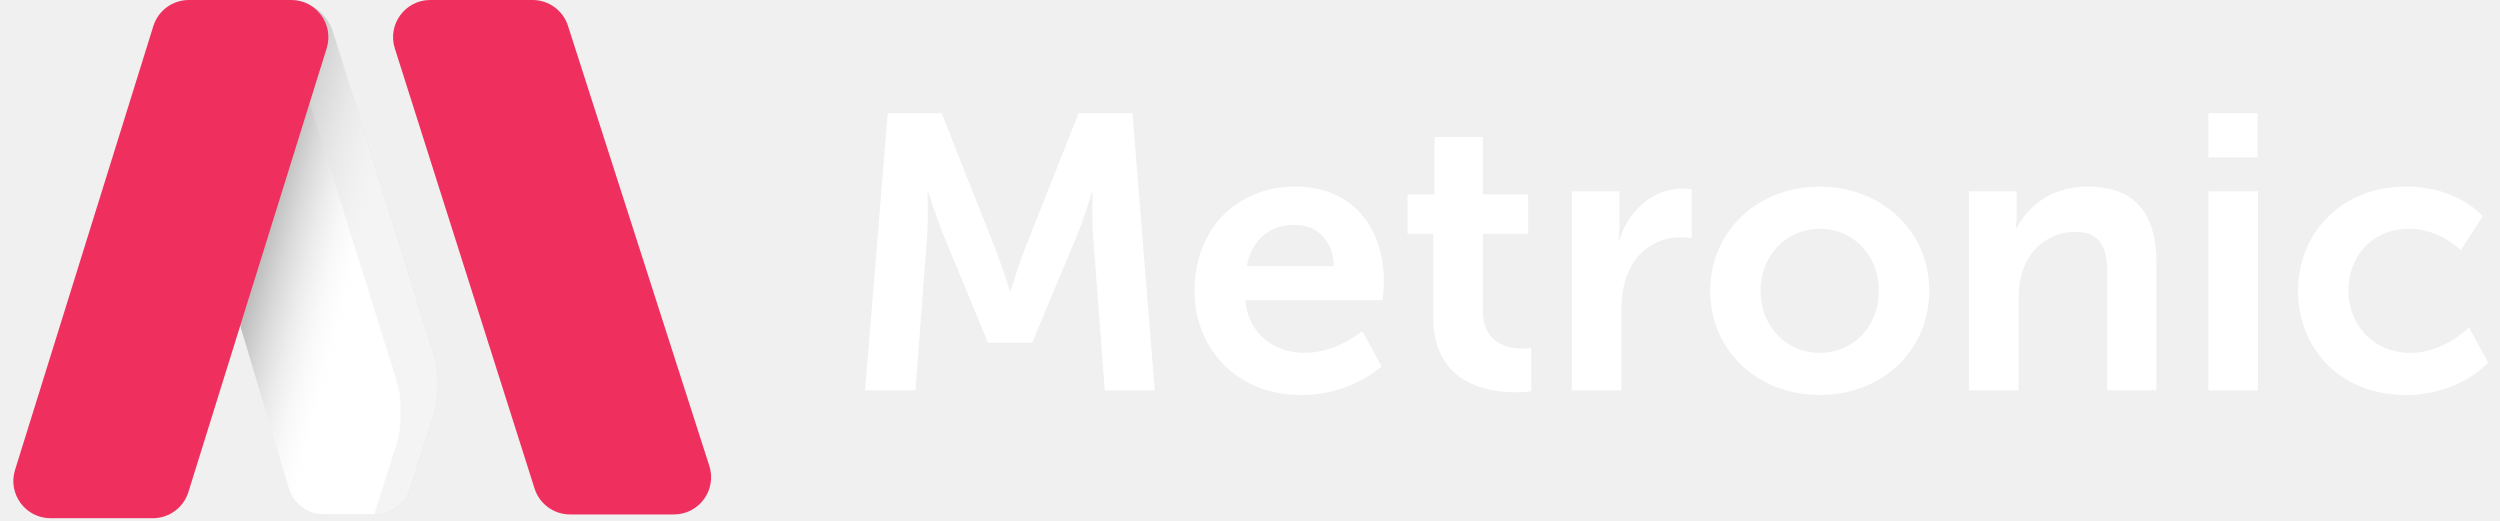
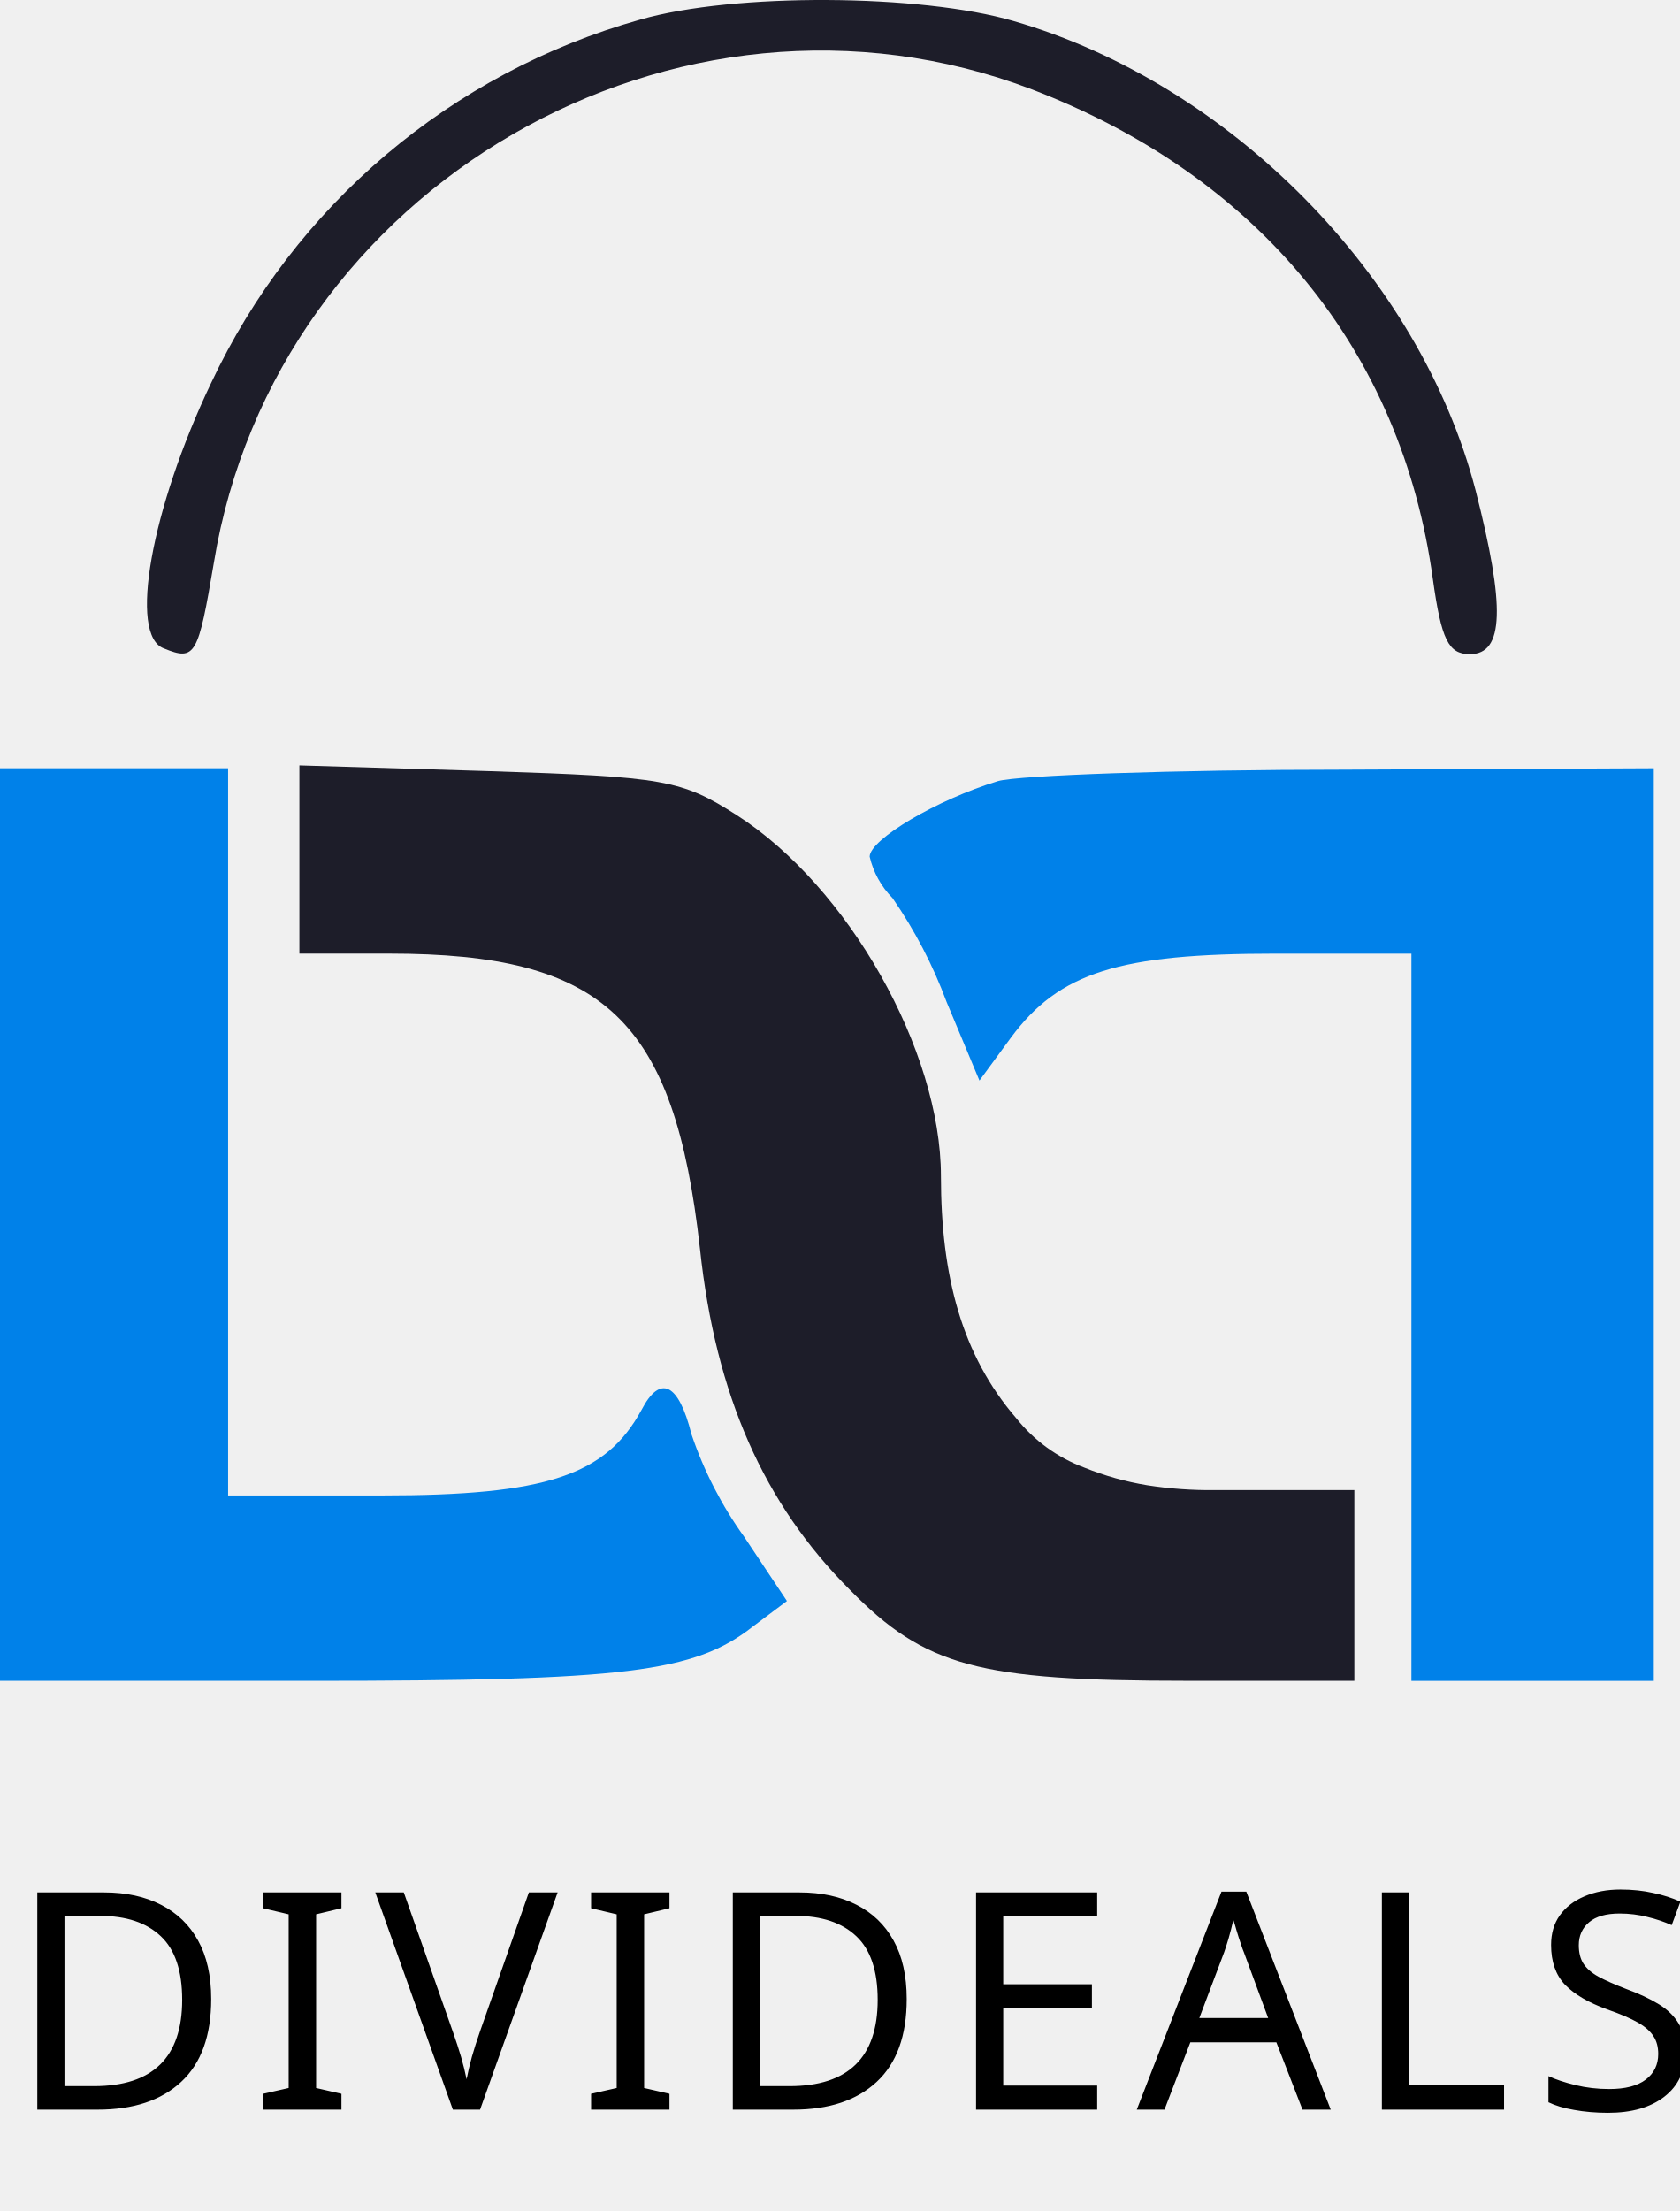
- <svg xmlns="http://www.w3.org/2000/svg" width="269" height="56" viewBox="0 0 269 56" fill="none">
-   <path d="M93.085 42H98.504L99.763 25.326C99.889 23.352 99.805 20.664 99.805 20.664H99.889C99.889 20.664 100.813 23.604 101.527 25.326L106.315 36.876H111.061L115.891 25.326C116.605 23.604 117.487 20.706 117.487 20.706H117.571C117.571 20.706 117.487 23.352 117.613 25.326L118.873 42H124.249L121.855 12.18H116.059L110.221 26.922C109.549 28.686 108.751 31.29 108.751 31.29H108.667C108.667 31.29 107.827 28.686 107.155 26.922L101.317 12.18H95.522L93.085 42ZM128.531 31.29C128.531 37.38 132.941 42.504 140.039 42.504C145.373 42.504 148.649 39.438 148.649 39.438L146.591 35.616C146.591 35.616 143.861 37.968 140.417 37.968C137.225 37.968 134.327 36.036 133.991 32.298H148.775C148.775 32.298 148.901 30.87 148.901 30.24C148.901 24.57 145.583 20.076 139.409 20.076C133.025 20.076 128.531 24.696 128.531 31.29ZM134.159 28.644C134.663 25.872 136.553 24.192 139.283 24.192C141.635 24.192 143.441 25.746 143.525 28.644H134.159ZM154.222 34.146C154.222 41.328 160.144 42.21 163.126 42.21C164.134 42.21 164.764 42.084 164.764 42.084V37.422C164.764 37.422 164.386 37.506 163.798 37.506C162.328 37.506 159.556 37.002 159.556 33.474V25.158H164.428V20.916H159.556V14.742H154.348V20.916H151.45V25.158H154.222V34.146ZM169.13 42H174.464V33.516C174.464 32.256 174.59 31.08 174.926 30.03C175.934 26.838 178.496 25.536 180.764 25.536C181.478 25.536 182.024 25.62 182.024 25.62V20.37C182.024 20.37 181.562 20.286 181.058 20.286C177.782 20.286 175.22 22.722 174.254 25.788H174.17C174.17 25.788 174.254 25.074 174.254 24.276V20.58H169.13V42ZM184.023 31.29C184.023 37.884 189.273 42.504 195.825 42.504C202.335 42.504 207.585 37.884 207.585 31.29C207.585 24.738 202.335 20.076 195.783 20.076C189.273 20.076 184.023 24.738 184.023 31.29ZM189.441 31.29C189.441 27.342 192.339 24.612 195.825 24.612C199.269 24.612 202.167 27.342 202.167 31.29C202.167 35.28 199.269 37.968 195.825 37.968C192.339 37.968 189.441 35.28 189.441 31.29ZM211.869 42H217.203V32.172C217.203 31.164 217.287 30.198 217.581 29.316C218.379 26.754 220.479 24.948 223.335 24.948C226.065 24.948 226.737 26.712 226.737 29.316V42H232.029V28.224C232.029 22.554 229.341 20.076 224.595 20.076C220.269 20.076 217.917 22.722 216.993 24.528H216.909C216.909 24.528 216.993 23.856 216.993 23.058V20.58H211.869V42ZM237.627 16.926H242.919V12.18H237.627V16.926ZM237.627 42H242.961V20.58H237.627V42ZM247.27 31.29C247.27 37.506 251.806 42.504 258.904 42.504C264.658 42.504 267.724 39.018 267.724 39.018L265.666 35.238C265.666 35.238 262.978 37.968 259.366 37.968C255.292 37.968 252.688 34.86 252.688 31.248C252.688 27.594 255.25 24.612 259.198 24.612C262.558 24.612 264.784 26.922 264.784 26.922L267.136 23.268C267.136 23.268 264.49 20.076 258.904 20.076C251.806 20.076 247.27 25.2 247.27 31.29Z" fill="white" />
-   <path d="M61.114 2.777L76.323 50.13C77.152 52.712 75.226 55.353 72.514 55.353H61.331C59.588 55.353 58.046 54.225 57.518 52.564L42.483 5.211C41.664 2.631 43.589 0 46.295 0H57.306C59.044 0 60.583 1.122 61.114 2.777Z" fill="#EF305E" />
-   <g filter="url(#filter0_i)">
-     <path d="M46.548 37.8L35.824 3.449C35.184 1.397 33.284 0 31.134 0C28.518 0 26.36 2.05 26.227 4.663L24.919 30.339C24.872 31.251 24.982 32.164 25.244 33.039L31.066 52.5C31.572 54.193 33.13 55.353 34.898 55.353H40.309C42.05 55.353 43.591 54.227 44.12 52.569L46.527 45.021C47.275 42.674 47.283 40.152 46.548 37.8Z" fill="white" />
-     <path d="M46.548 37.8L35.824 3.449C35.184 1.397 33.284 0 31.134 0C28.518 0 26.36 2.05 26.227 4.663L24.919 30.339C24.872 31.251 24.982 32.164 25.244 33.039L31.066 52.5C31.572 54.193 33.13 55.353 34.898 55.353H40.309C42.05 55.353 43.591 54.227 44.12 52.569L46.527 45.021C47.275 42.674 47.283 40.152 46.548 37.8Z" fill="url(#paint0_linear)" />
+ <svg xmlns="http://www.w3.org/2000/svg" width="99.458" height="130.881" viewBox="0 0 99.458 130.881">
+   <g id="Group_704" data-name="Group 704" transform="translate(-84.542 -77.119)">
+     <g id="DiviDeals__1_-removebg-preview" transform="translate(84.542 77.119)">
+       <path id="Path_404" data-name="Path 404" d="M156.508-448.714A40.071,40.071,0,0,0,131.1-427.19c-3.545,7.428-4.9,14.941-2.786,15.7,1.857.76,2.026.422,2.954-5.065,3.63-22.284,27.434-36.043,48.452-28.024,13.421,5.149,21.862,15.447,23.719,28.953.507,3.63.929,4.474,2.195,4.474,2.026,0,2.11-2.786.338-9.707-3.292-12.662-14.519-24.057-27.349-27.771C173.137-450.234,162.079-450.318,156.508-448.714Z" transform="translate(-118.607 449.876)" fill="#1d1d29" />
+       <path id="Path_405" data-name="Path 405" d="M117-368.989v27.011h18.4c18.655,0,22.706-.506,26.167-3.208l2.026-1.519-2.532-3.8a23.055,23.055,0,0,1-3.123-6.078c-.76-3.039-1.857-3.545-2.954-1.435-2.11,3.883-5.656,5.065-15.363,5.065h-9.116V-396H117Z" transform="translate(-117 441.477)" fill="#0081e9" />
+       <path id="Path_406" data-name="Path 406" d="M138-390.629v5.571h5.318c12.746,0,16.882,3.883,18.4,17.473.928,8.694,3.8,15.109,8.863,20.174,4.474,4.558,7.6,5.4,20.005,5.4h9.876V-353.3H192.24a24.433,24.433,0,0,1-4.043-.288,17.5,17.5,0,0,1-3.717-1.043,9.283,9.283,0,0,1-4.043-2.935c-3.208-3.714-4.452-8.412-4.452-14.321,0-7.428-5.487-17.135-12.071-21.356-3.292-2.11-4.3-2.279-14.687-2.617L138-396.2Z" transform="translate(-120.274 441.508)" fill="#1d1d29" />
+       <path id="Path_407" data-name="Path 407" d="M185.6-395.24c-3.63,1.1-7.6,3.461-7.6,4.474a5.125,5.125,0,0,0,1.351,2.448,27.849,27.849,0,0,1,3.208,6.162l1.941,4.643,1.857-2.532c2.87-3.883,6.415-4.98,15.7-4.98h8.019v43.049h14.35V-396l-18.317.084C195.979-395.916,186.779-395.578,185.6-395.24Z" transform="translate(-126.509 441.477)" fill="#0081e9" />
+     </g>
+     <text id="DIVIDEALS" transform="translate(85 202)" font-size="18" font-family="Poppins-Medium, Poppins" font-weight="500" letter-spacing="0.07em">
+       <tspan x="0" y="0">DIVIDEALS</tspan>
+     </text>
  </g>
-   <path d="M20.317 0H31.332C34.029 0 35.953 2.615 35.151 5.19L20.27 52.947C19.749 54.619 18.201 55.758 16.451 55.758H5.436C2.739 55.758 0.815 53.143 1.617 50.568L16.498 2.81C17.019 1.139 18.566 0 20.317 0Z" fill="#EF305E" />
-   <defs>
-     <filter id="filter0_i" x="24.908" y="0" width="22.185" height="55.353" filterUnits="userSpaceOnUse" color-interpolation-filters="sRGB">
-       <feFlood flood-opacity="0" result="BackgroundImageFix" />
-       <feBlend mode="normal" in="SourceGraphic" in2="BackgroundImageFix" result="shape" />
-       <feColorMatrix in="SourceAlpha" type="matrix" values="0 0 0 0 0 0 0 0 0 0 0 0 0 0 0 0 0 0 127 0" result="hardAlpha" />
-       <feOffset dx="-4" dy="3" />
-       <feComposite in2="hardAlpha" operator="arithmetic" k2="-1" k3="1" />
-       <feColorMatrix type="matrix" values="0 0 0 0 0.904 0 0 0 0 0.893 0 0 0 0 0.893 0 0 0 0.4 0" />
-       <feBlend mode="normal" in2="shape" result="effect1_innerShadow" />
-     </filter>
-     <linearGradient id="paint0_linear" x1="29" y1="24.5" x2="40.5" y2="27.5" gradientUnits="userSpaceOnUse">
-       <stop stop-opacity="0.25" />
-       <stop offset="0.911" stop-color="white" stop-opacity="0" />
-     </linearGradient>
-   </defs>
</svg>
